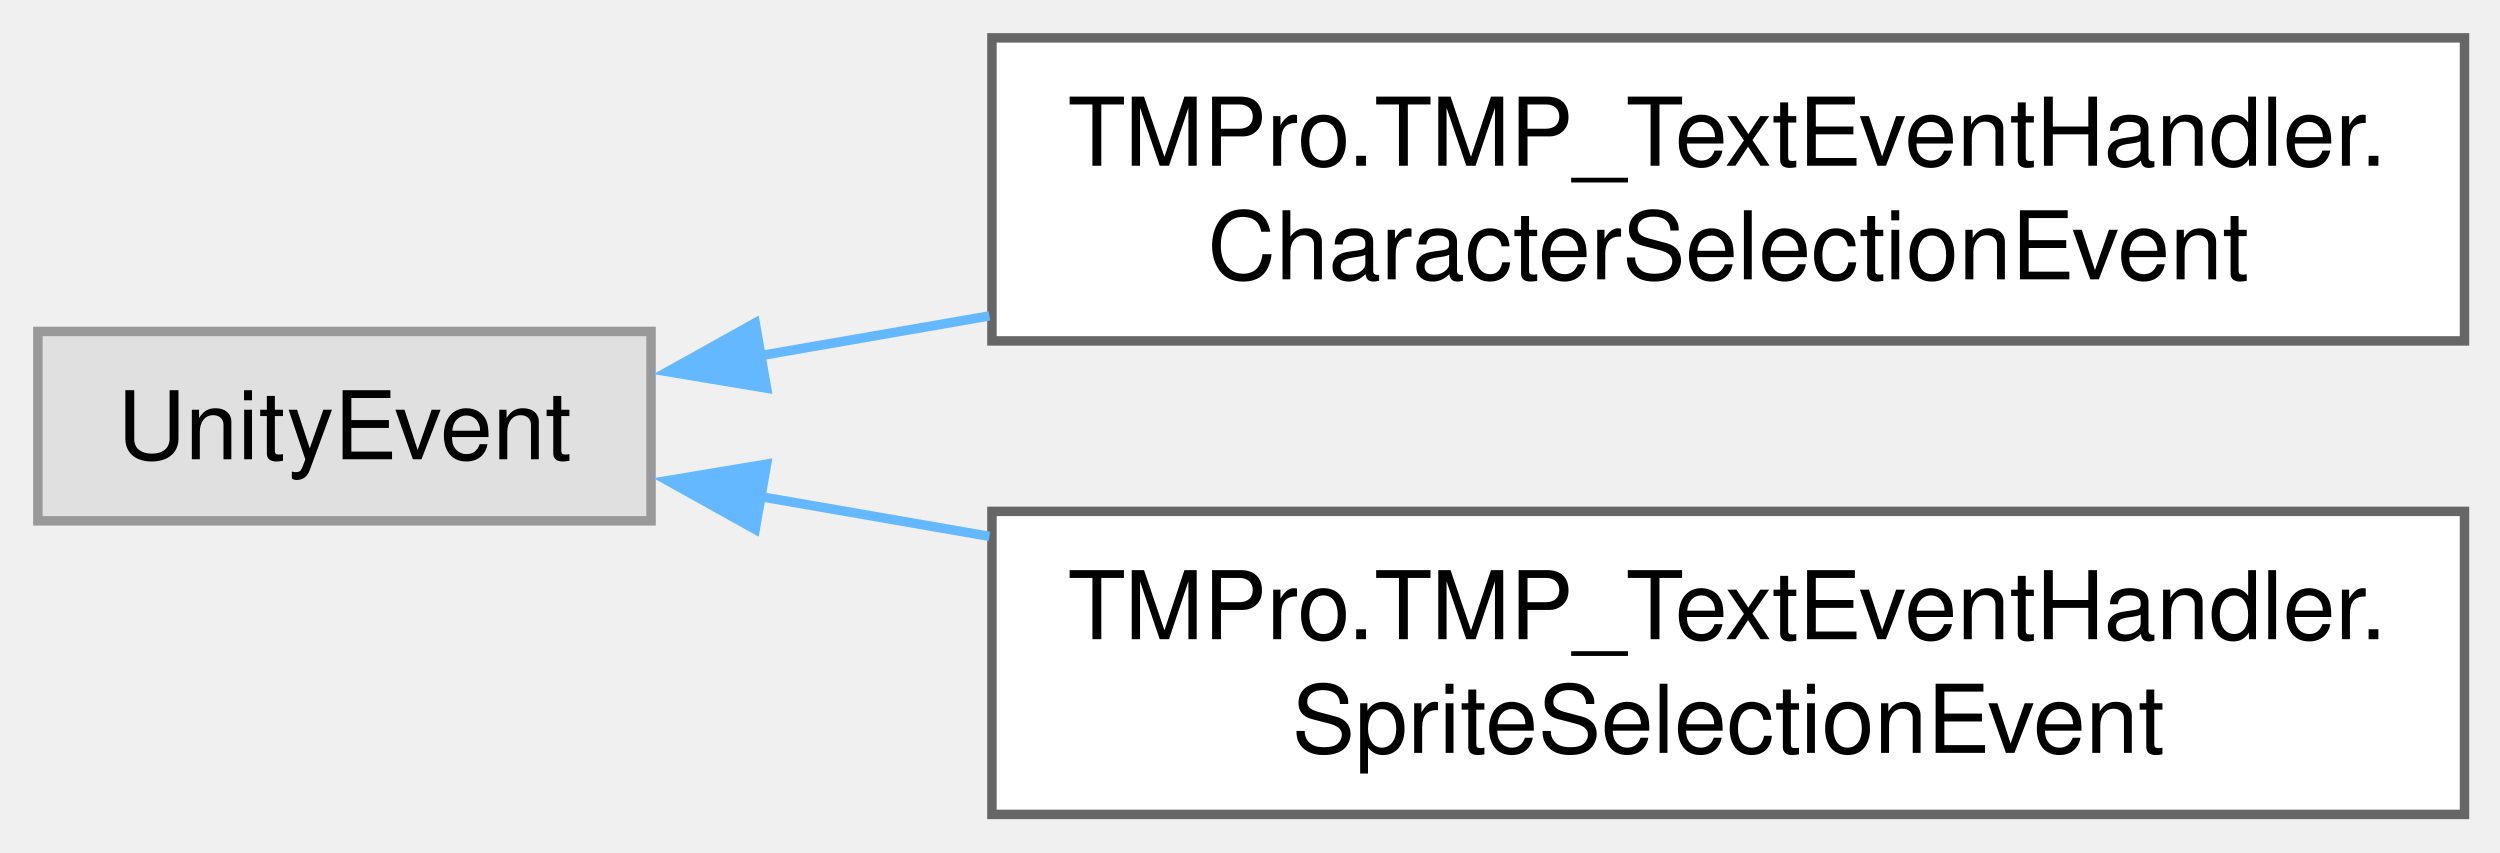
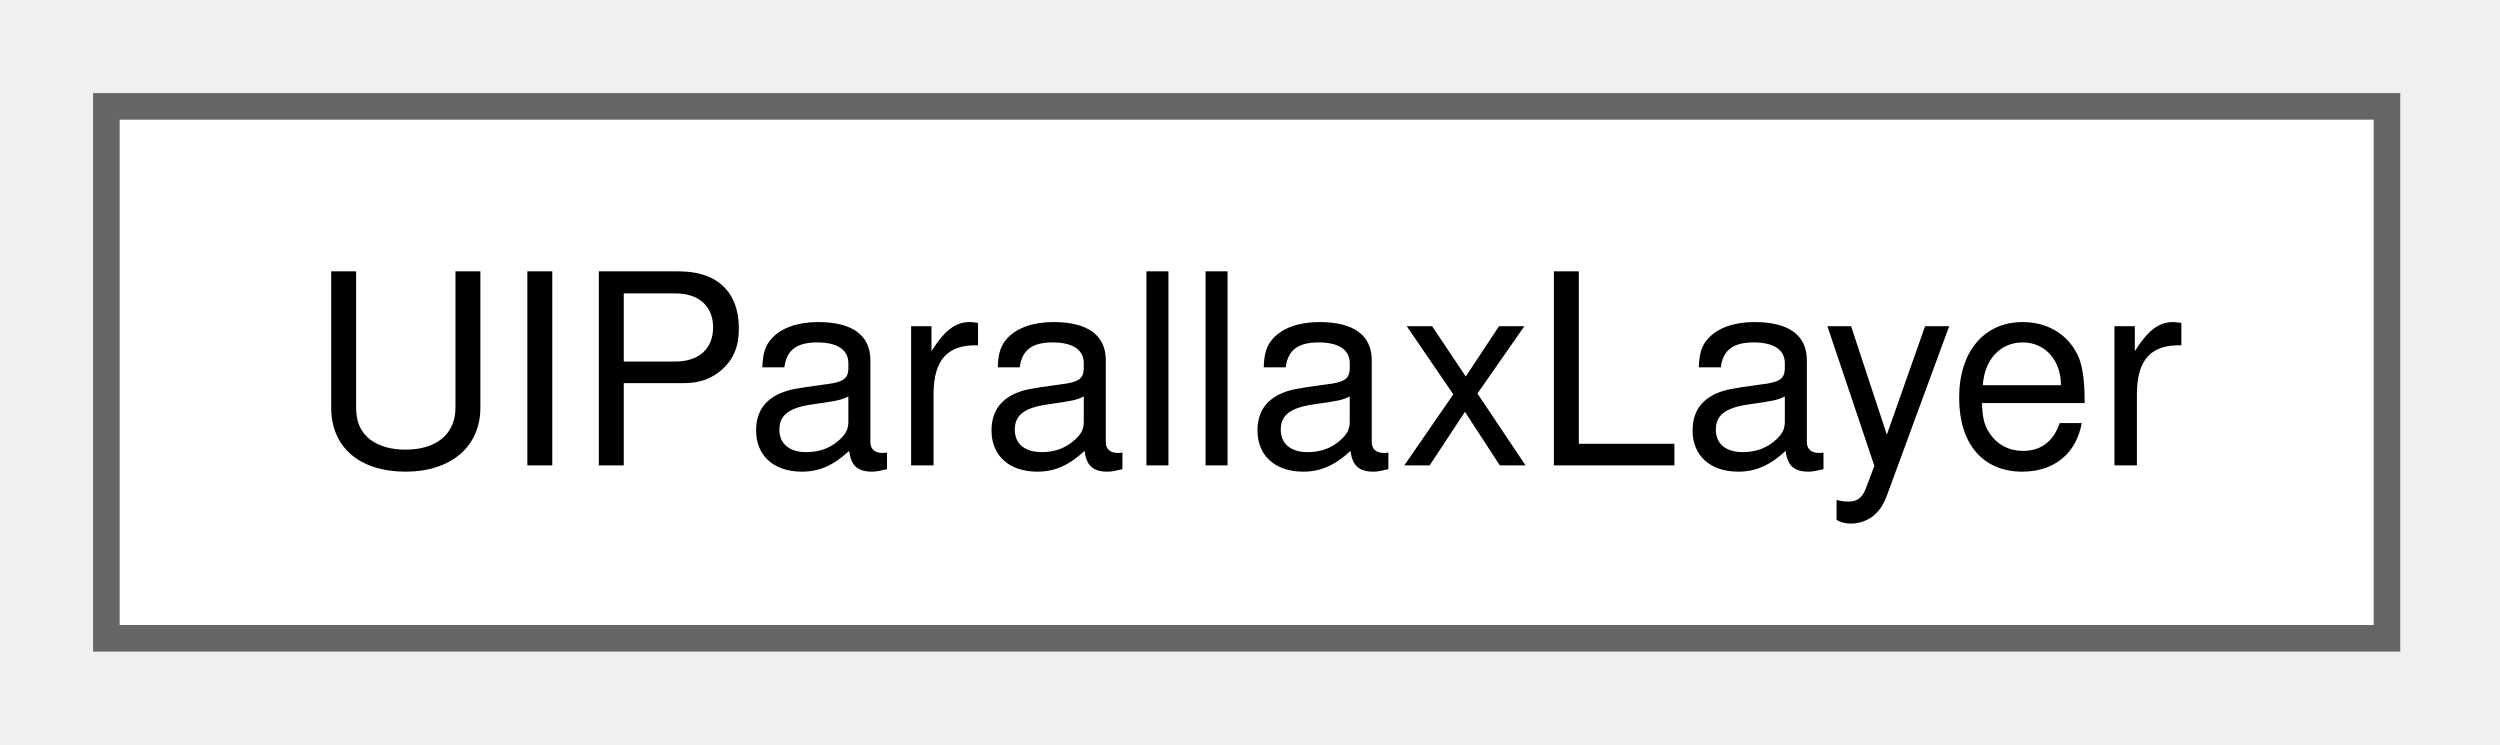
- <svg xmlns="http://www.w3.org/2000/svg" xmlns:xlink="http://www.w3.org/1999/xlink" width="264pt" height="90pt" viewBox="0.00 0.00 264.00 90.00">
-   <g id="graph0" class="graph" transform="scale(1 1) rotate(0) translate(4 86)">
+ <svg xmlns="http://www.w3.org/2000/svg" xmlns:xlink="http://www.w3.org/1999/xlink" width="94pt" height="28pt" viewBox="0.00 0.00 94.00 28.00">
+   <g id="graph0" class="graph" transform="scale(1 1) rotate(0) translate(4 24)">
    <g id="Node000000" class="node">
      <g id="a_Node000000">
-         <a xlink:title=" ">
-           <polygon fill="#e0e0e0" stroke="#999999" points="64.75,-51 0,-51 0,-31 64.75,-31 64.75,-51" />
-           <text xml:space="preserve" text-anchor="middle" x="32.38" y="-37.5" font-family="Helvetica,sans-Serif" font-size="10.00">UnityEvent</text>
-         </a>
-       </g>
-     </g>
-     <g id="Node000001" class="node">
-       <g id="a_Node000001">
-         <a xlink:href="class_t_m_pro_1_1_t_m_p___text_event_handler_1_1_character_selection_event.html" target="_top" xlink:title=" ">
-           <polygon fill="white" stroke="#666666" points="256.25,-82 100.75,-82 100.75,-50 256.25,-50 256.25,-82" />
-           <text xml:space="preserve" text-anchor="start" x="108.75" y="-68.5" font-family="Helvetica,sans-Serif" font-size="10.00">TMPro.TMP_TextEventHandler.</text>
-           <text xml:space="preserve" text-anchor="middle" x="178.5" y="-56.5" font-family="Helvetica,sans-Serif" font-size="10.00">CharacterSelectionEvent</text>
-         </a>
-       </g>
-     </g>
-     <g id="edge137_Node000000_Node000001" class="edge">
-       <g id="a_edge137_Node000000_Node000001">
-         <a xlink:title=" ">
-           <path fill="none" stroke="#63b8ff" d="M76.22,-48.43C83.92,-49.77 92.16,-51.2 100.48,-52.64" />
-           <polygon fill="#63b8ff" stroke="#63b8ff" points="76.95,-45.01 66.5,-46.75 75.75,-51.9 76.95,-45.01" />
-         </a>
-       </g>
-     </g>
-     <g id="Node000002" class="node">
-       <g id="a_Node000002">
-         <a xlink:href="class_t_m_pro_1_1_t_m_p___text_event_handler_1_1_sprite_selection_event.html" target="_top" xlink:title=" ">
-           <polygon fill="white" stroke="#666666" points="256.25,-32 100.75,-32 100.75,0 256.25,0 256.25,-32" />
-           <text xml:space="preserve" text-anchor="start" x="108.75" y="-18.5" font-family="Helvetica,sans-Serif" font-size="10.00">TMPro.TMP_TextEventHandler.</text>
-           <text xml:space="preserve" text-anchor="middle" x="178.5" y="-6.5" font-family="Helvetica,sans-Serif" font-size="10.00">SpriteSelectionEvent</text>
-         </a>
-       </g>
-     </g>
-     <g id="edge138_Node000000_Node000002" class="edge">
-       <g id="a_edge138_Node000000_Node000002">
-         <a xlink:title=" ">
-           <path fill="none" stroke="#63b8ff" d="M76.22,-33.57C83.92,-32.23 92.16,-30.8 100.48,-29.36" />
-           <polygon fill="#63b8ff" stroke="#63b8ff" points="75.75,-30.1 66.5,-35.25 76.95,-36.99 75.75,-30.1" />
+         <a xlink:href="struct_u_i_parallax_layer.html" target="_top" xlink:title="Per-layer configuration for a UI parallax effect.">
+           <polygon fill="white" stroke="#666666" points="85.75,-20 0,-20 0,0 85.75,0 85.75,-20" />
+           <text xml:space="preserve" text-anchor="middle" x="42.88" y="-6.5" font-family="Helvetica,sans-Serif" font-size="10.00">UIParallaxLayer</text>
        </a>
      </g>
    </g>
  </g>
</svg>
